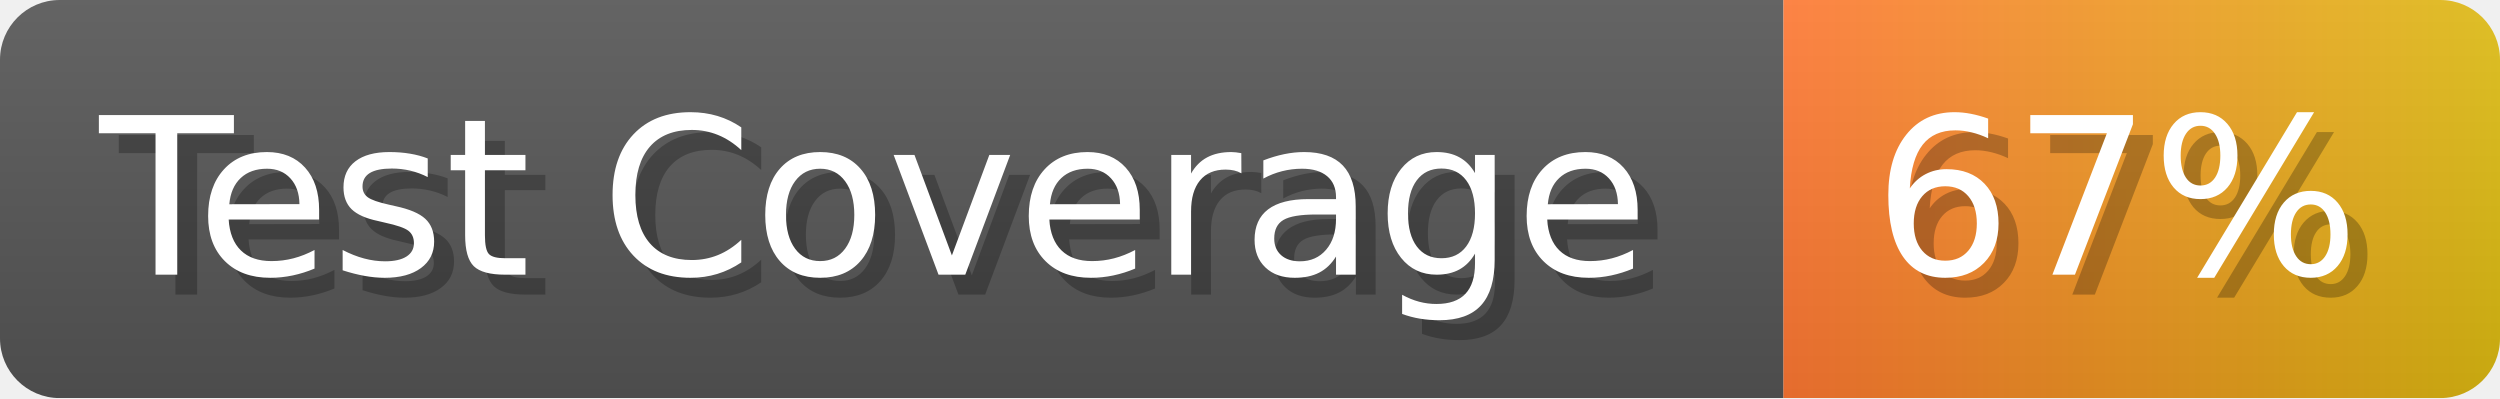
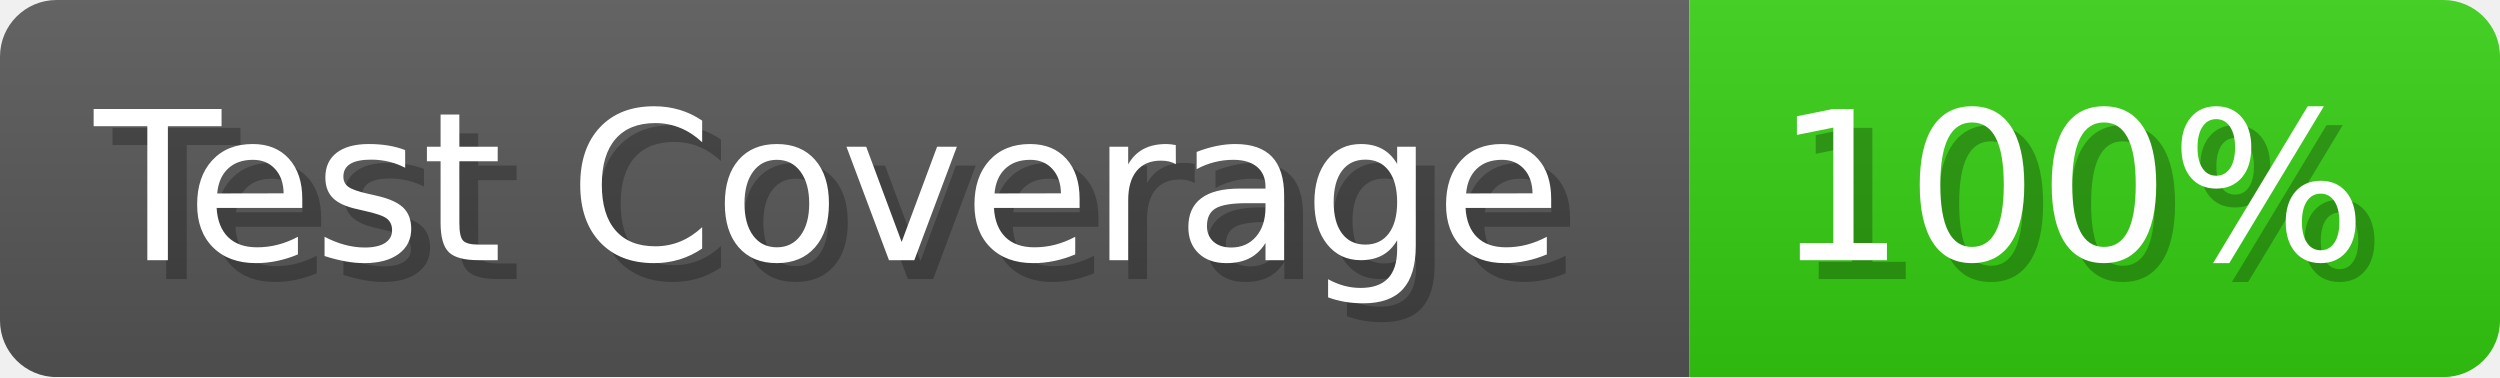
- <svg xmlns="http://www.w3.org/2000/svg" width="125.6" height="20" viewBox="0 0 1256 200" role="img" aria-label="Test Coverage: 67%">
+ <svg xmlns="http://www.w3.org/2000/svg" width="132.6" height="20" viewBox="0 0 1326 200" role="img" aria-label="Test Coverage: 100%">
  <linearGradient id="a" x2="0" y2="100%">
    <stop offset="0" stop-opacity=".1" stop-color="#EEE" />
    <stop offset="1" stop-opacity=".1" />
  </linearGradient>
  <mask id="m">
-     <rect width="1256" height="200" rx="30" fill="#FFF" />
+     <rect width="1326" height="200" rx="30" fill="#FFF" />
  </mask>
  <g mask="url(#m)">
    <rect width="896" height="200" fill="#555" />
-     <rect width="360" height="200" fill="url(#x)" x="896" />
-     <rect width="1256" height="200" fill="url(#a)" />
+     <rect width="430" height="200" fill="#3C1" x="896" />
+     <rect width="1326" height="200" fill="url(#a)" />
  </g>
  <g aria-hidden="true" fill="#fff" text-anchor="start" font-family="Verdana,DejaVu Sans,sans-serif" font-size="110">
    <text x="60" y="148" textLength="796" fill="#000" opacity="0.25">Test Coverage</text>
    <text x="50" y="138" textLength="796">Test Coverage</text>
-     <text x="951" y="148" textLength="260" fill="#000" opacity="0.25">67%</text>
-     <text x="941" y="138" textLength="260">67%</text>
+     <text x="951" y="148" textLength="330" fill="#000" opacity="0.25">100%</text>
+     <text x="941" y="138" textLength="330">100%</text>
  </g>
-   <linearGradient id="x" x1="0%" y1="0%" x2="100%" y2="0%">
-     <stop offset="0%" style="stop-color:#F73" />
-     <stop offset="100%" style="stop-color:#DB1" />
-   </linearGradient>
</svg>
